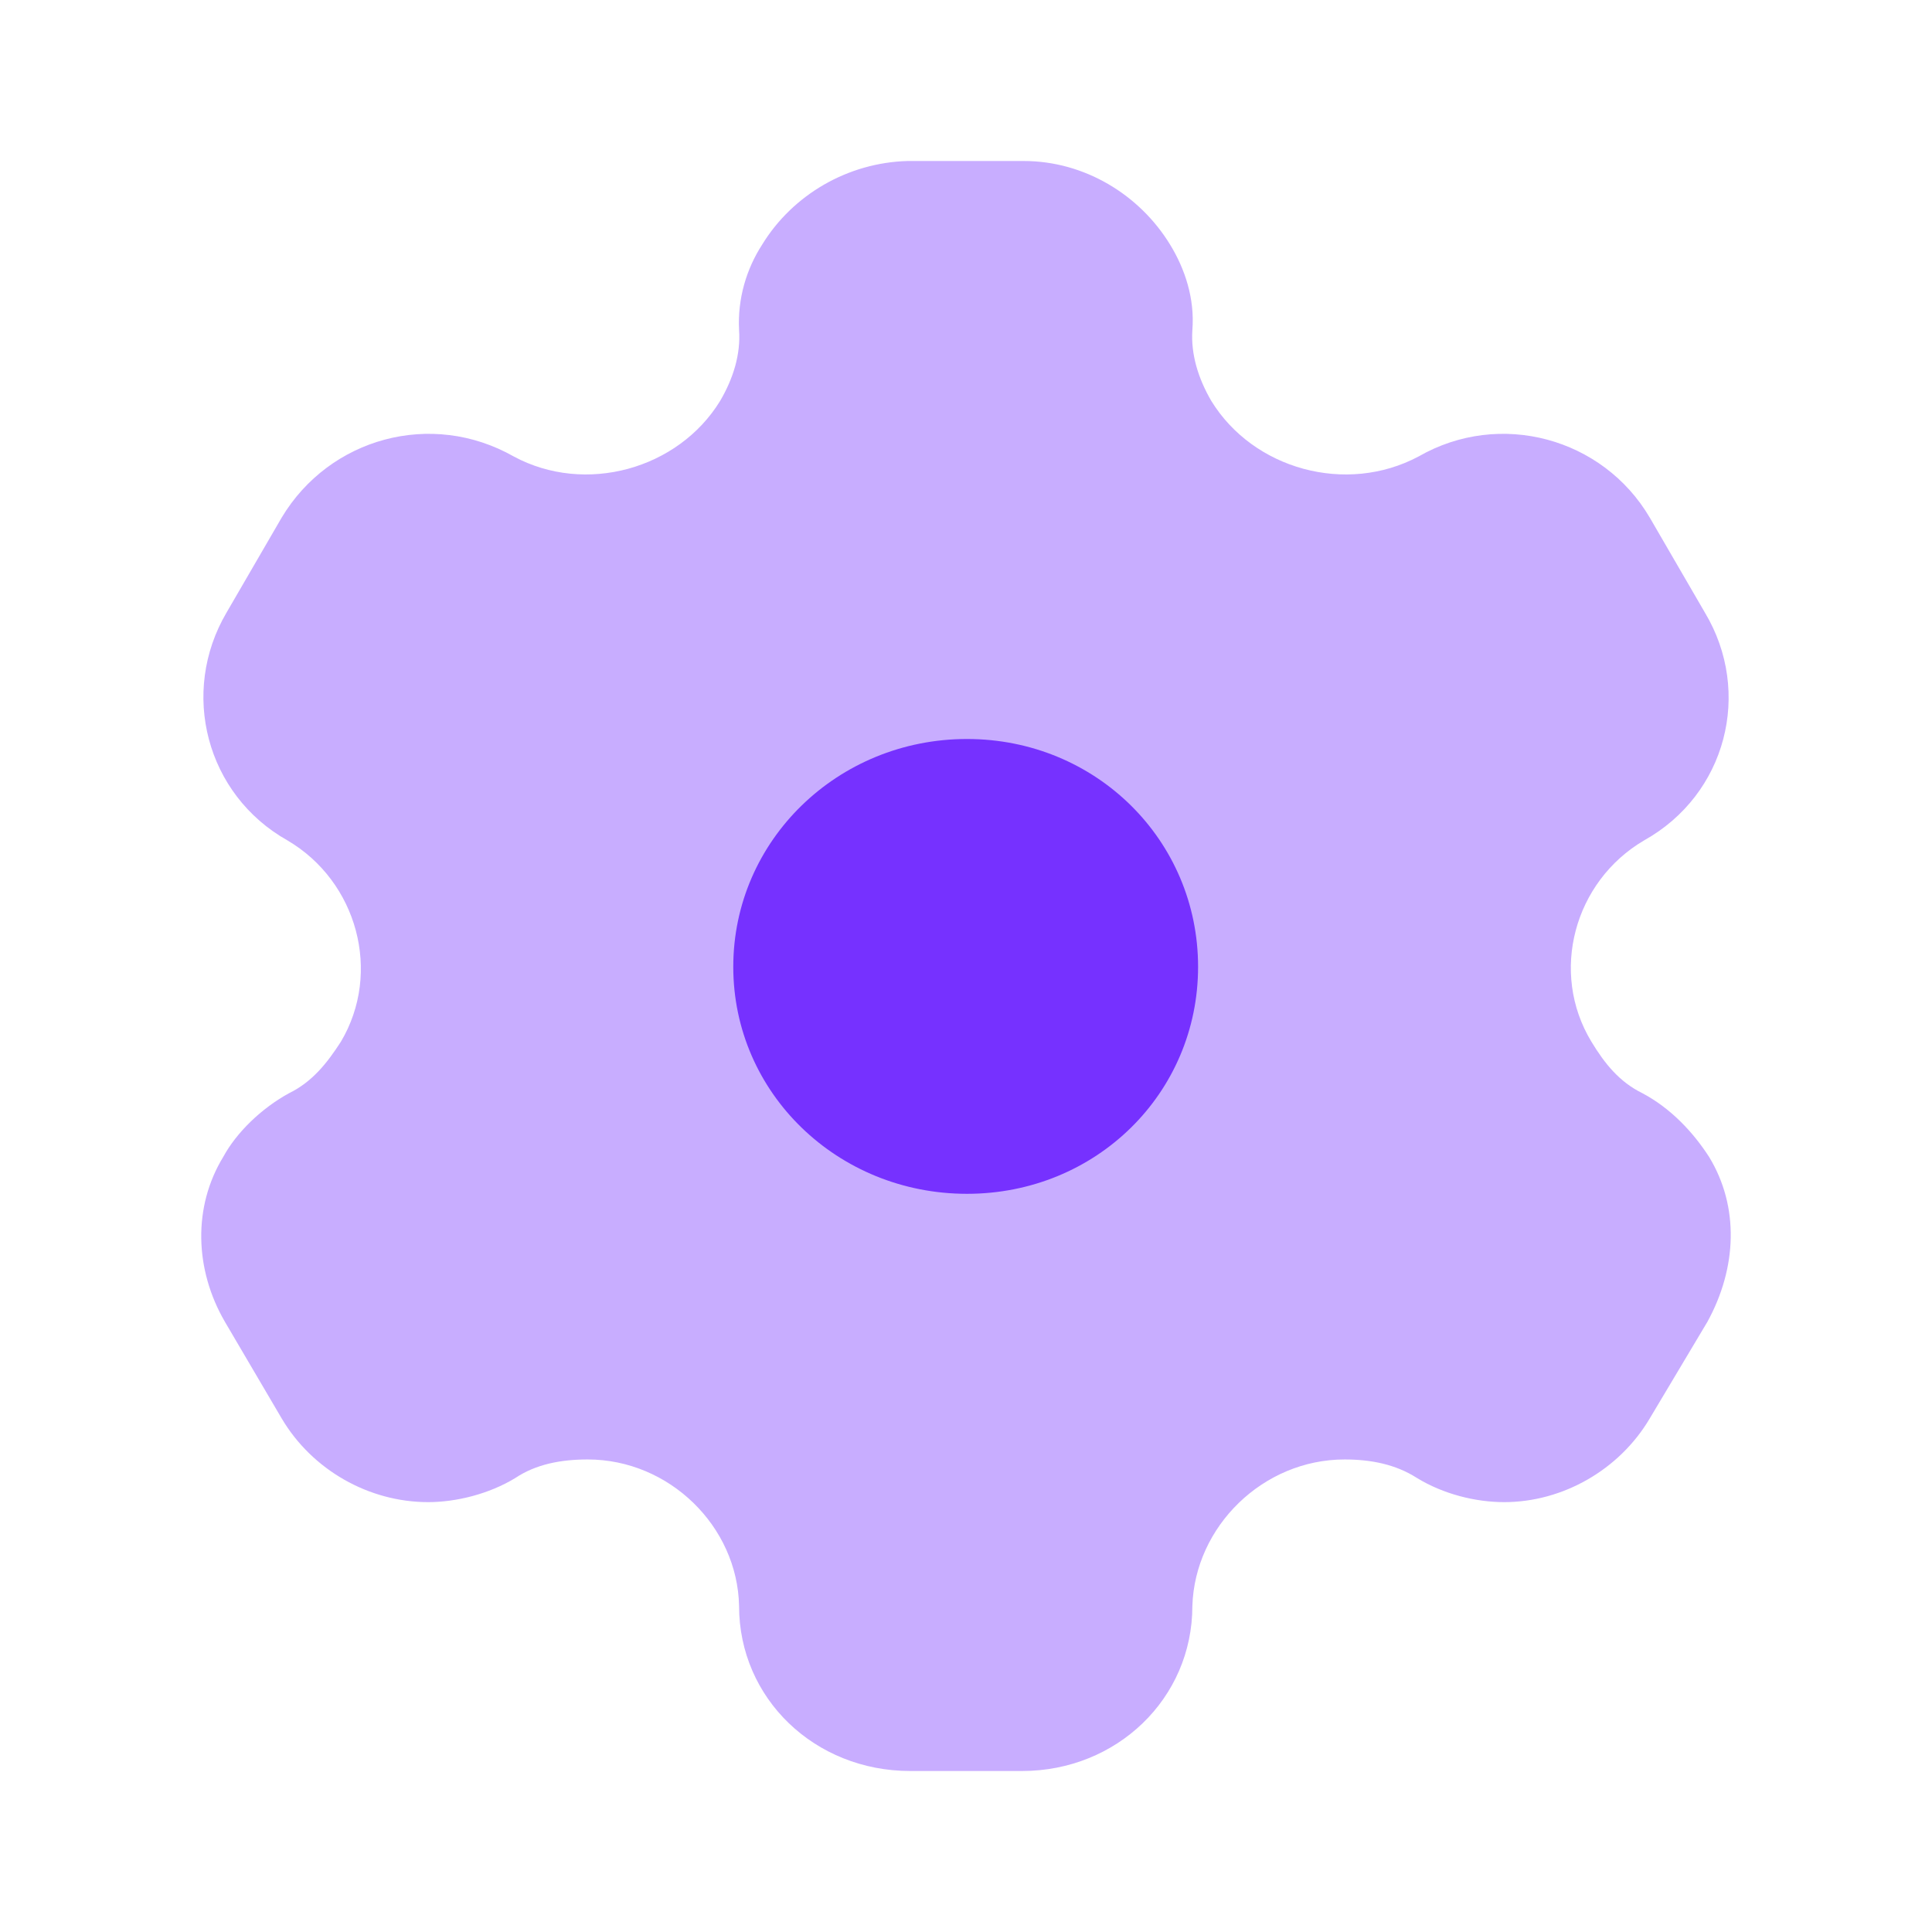
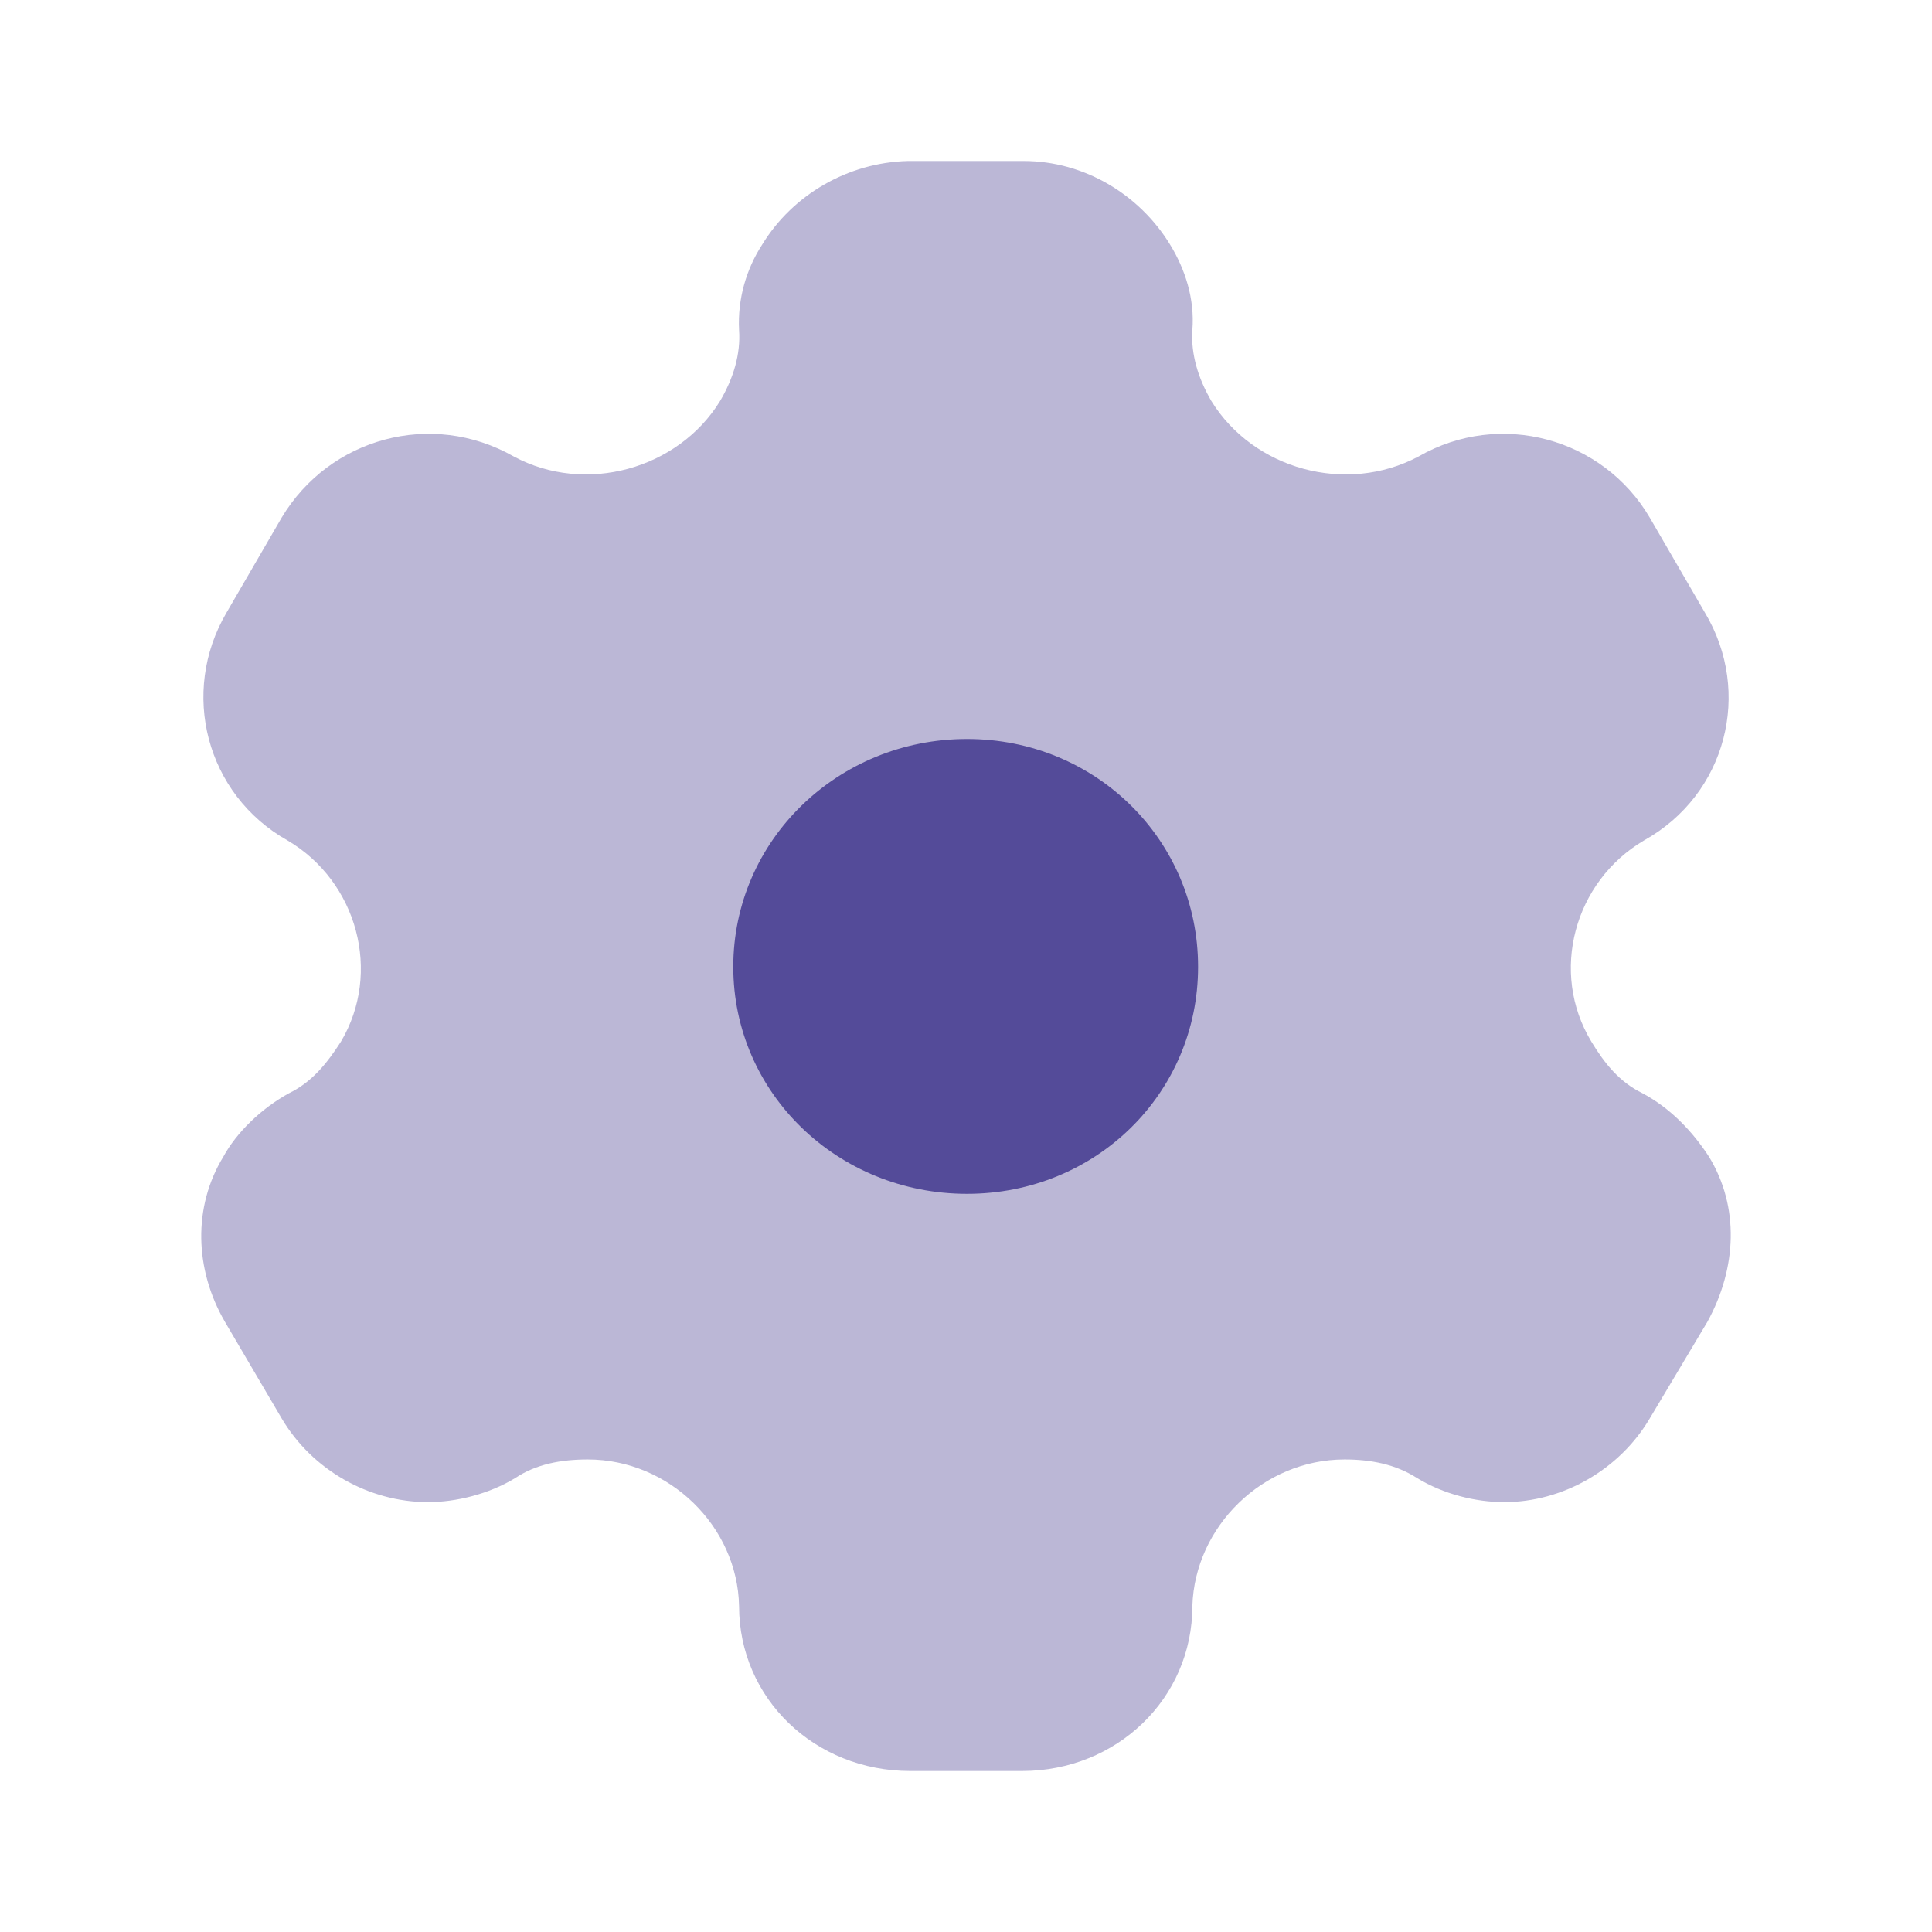
<svg xmlns="http://www.w3.org/2000/svg" width="24" height="24" viewBox="0 0 24 24" fill="none">
-   <path d="M12.012 14.83C10.407 14.83 9.109 13.58 9.109 12.01C9.109 10.44 10.407 9.18 12.012 9.18C13.616 9.18 14.883 10.44 14.883 12.01C14.883 13.58 13.616 14.83 12.012 14.83Z" fill="#7631FF" />
-   <path opacity="0.4" d="M21.23 14.37C21.036 14.07 20.76 13.77 20.402 13.58C20.116 13.44 19.932 13.21 19.769 12.94C19.247 12.08 19.554 10.95 20.423 10.44C21.445 9.87 21.772 8.6 21.179 7.61L20.494 6.43C19.912 5.44 18.634 5.09 17.623 5.67C16.723 6.15 15.569 5.83 15.047 4.98C14.884 4.7 14.792 4.4 14.812 4.1C14.843 3.71 14.72 3.34 14.536 3.04C14.158 2.42 13.473 2 12.717 2H11.276C10.53 2.02 9.846 2.42 9.467 3.04C9.273 3.34 9.161 3.71 9.181 4.1C9.202 4.4 9.11 4.7 8.946 4.98C8.425 5.83 7.27 6.15 6.381 5.67C5.359 5.09 4.092 5.44 3.499 6.43L2.814 7.61C2.232 8.6 2.559 9.87 3.571 10.44C4.439 10.95 4.746 12.08 4.235 12.94C4.061 13.21 3.877 13.44 3.591 13.58C3.244 13.77 2.937 14.07 2.774 14.37C2.395 14.99 2.416 15.77 2.794 16.42L3.499 17.62C3.877 18.26 4.582 18.66 5.318 18.66C5.666 18.66 6.074 18.56 6.402 18.36C6.657 18.19 6.964 18.13 7.301 18.13C8.313 18.13 9.161 18.96 9.181 19.95C9.181 21.1 10.121 22 11.307 22H12.697C13.872 22 14.812 21.1 14.812 19.95C14.843 18.96 15.691 18.13 16.703 18.13C17.03 18.13 17.337 18.19 17.602 18.36C17.929 18.56 18.328 18.66 18.686 18.66C19.411 18.66 20.116 18.26 20.494 17.62L21.21 16.42C21.578 15.75 21.608 14.99 21.23 14.37Z" fill="#7631FF" />
+   <path d="M12.012 14.83C10.407 14.83 9.109 13.58 9.109 12.01C9.109 10.44 10.407 9.18 12.012 9.18C13.616 9.18 14.883 10.44 14.883 12.01C14.883 13.58 13.616 14.83 12.012 14.83Z" fill="#544B99" />
+   <path opacity="0.4" d="M21.23 14.37C21.036 14.07 20.76 13.77 20.402 13.58C20.116 13.44 19.932 13.21 19.769 12.94C19.247 12.08 19.554 10.95 20.423 10.44C21.445 9.87 21.772 8.6 21.179 7.61L20.494 6.43C19.912 5.44 18.634 5.09 17.623 5.67C16.723 6.15 15.569 5.83 15.047 4.98C14.884 4.7 14.792 4.4 14.812 4.1C14.843 3.71 14.72 3.34 14.536 3.04C14.158 2.42 13.473 2 12.717 2H11.276C10.53 2.02 9.846 2.42 9.467 3.04C9.273 3.34 9.161 3.71 9.181 4.1C9.202 4.4 9.11 4.7 8.946 4.98C8.425 5.83 7.27 6.15 6.381 5.67C5.359 5.09 4.092 5.44 3.499 6.43L2.814 7.61C2.232 8.6 2.559 9.87 3.571 10.44C4.439 10.95 4.746 12.08 4.235 12.94C4.061 13.21 3.877 13.44 3.591 13.58C3.244 13.77 2.937 14.07 2.774 14.37C2.395 14.99 2.416 15.77 2.794 16.42L3.499 17.62C3.877 18.26 4.582 18.66 5.318 18.66C5.666 18.66 6.074 18.56 6.402 18.36C6.657 18.19 6.964 18.13 7.301 18.13C8.313 18.13 9.161 18.96 9.181 19.95C9.181 21.1 10.121 22 11.307 22H12.697C13.872 22 14.812 21.1 14.812 19.95C14.843 18.96 15.691 18.13 16.703 18.13C17.03 18.13 17.337 18.19 17.602 18.36C17.929 18.56 18.328 18.66 18.686 18.66C19.411 18.66 20.116 18.26 20.494 17.62L21.21 16.42C21.578 15.75 21.608 14.99 21.23 14.37Z" fill="#544B99" />
</svg>
